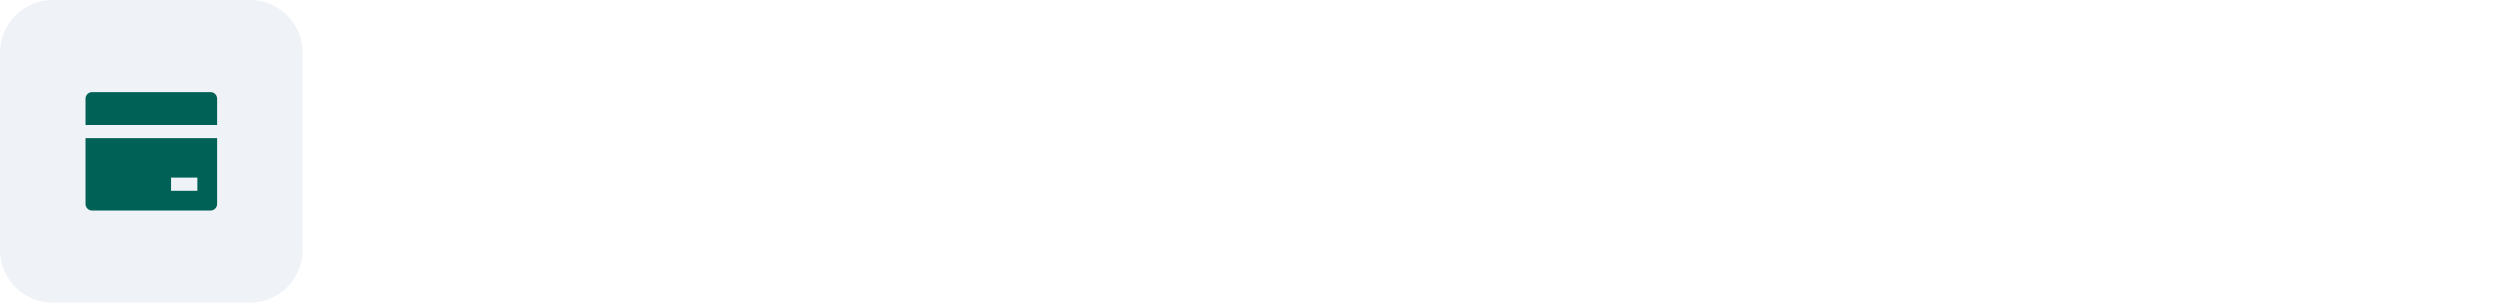
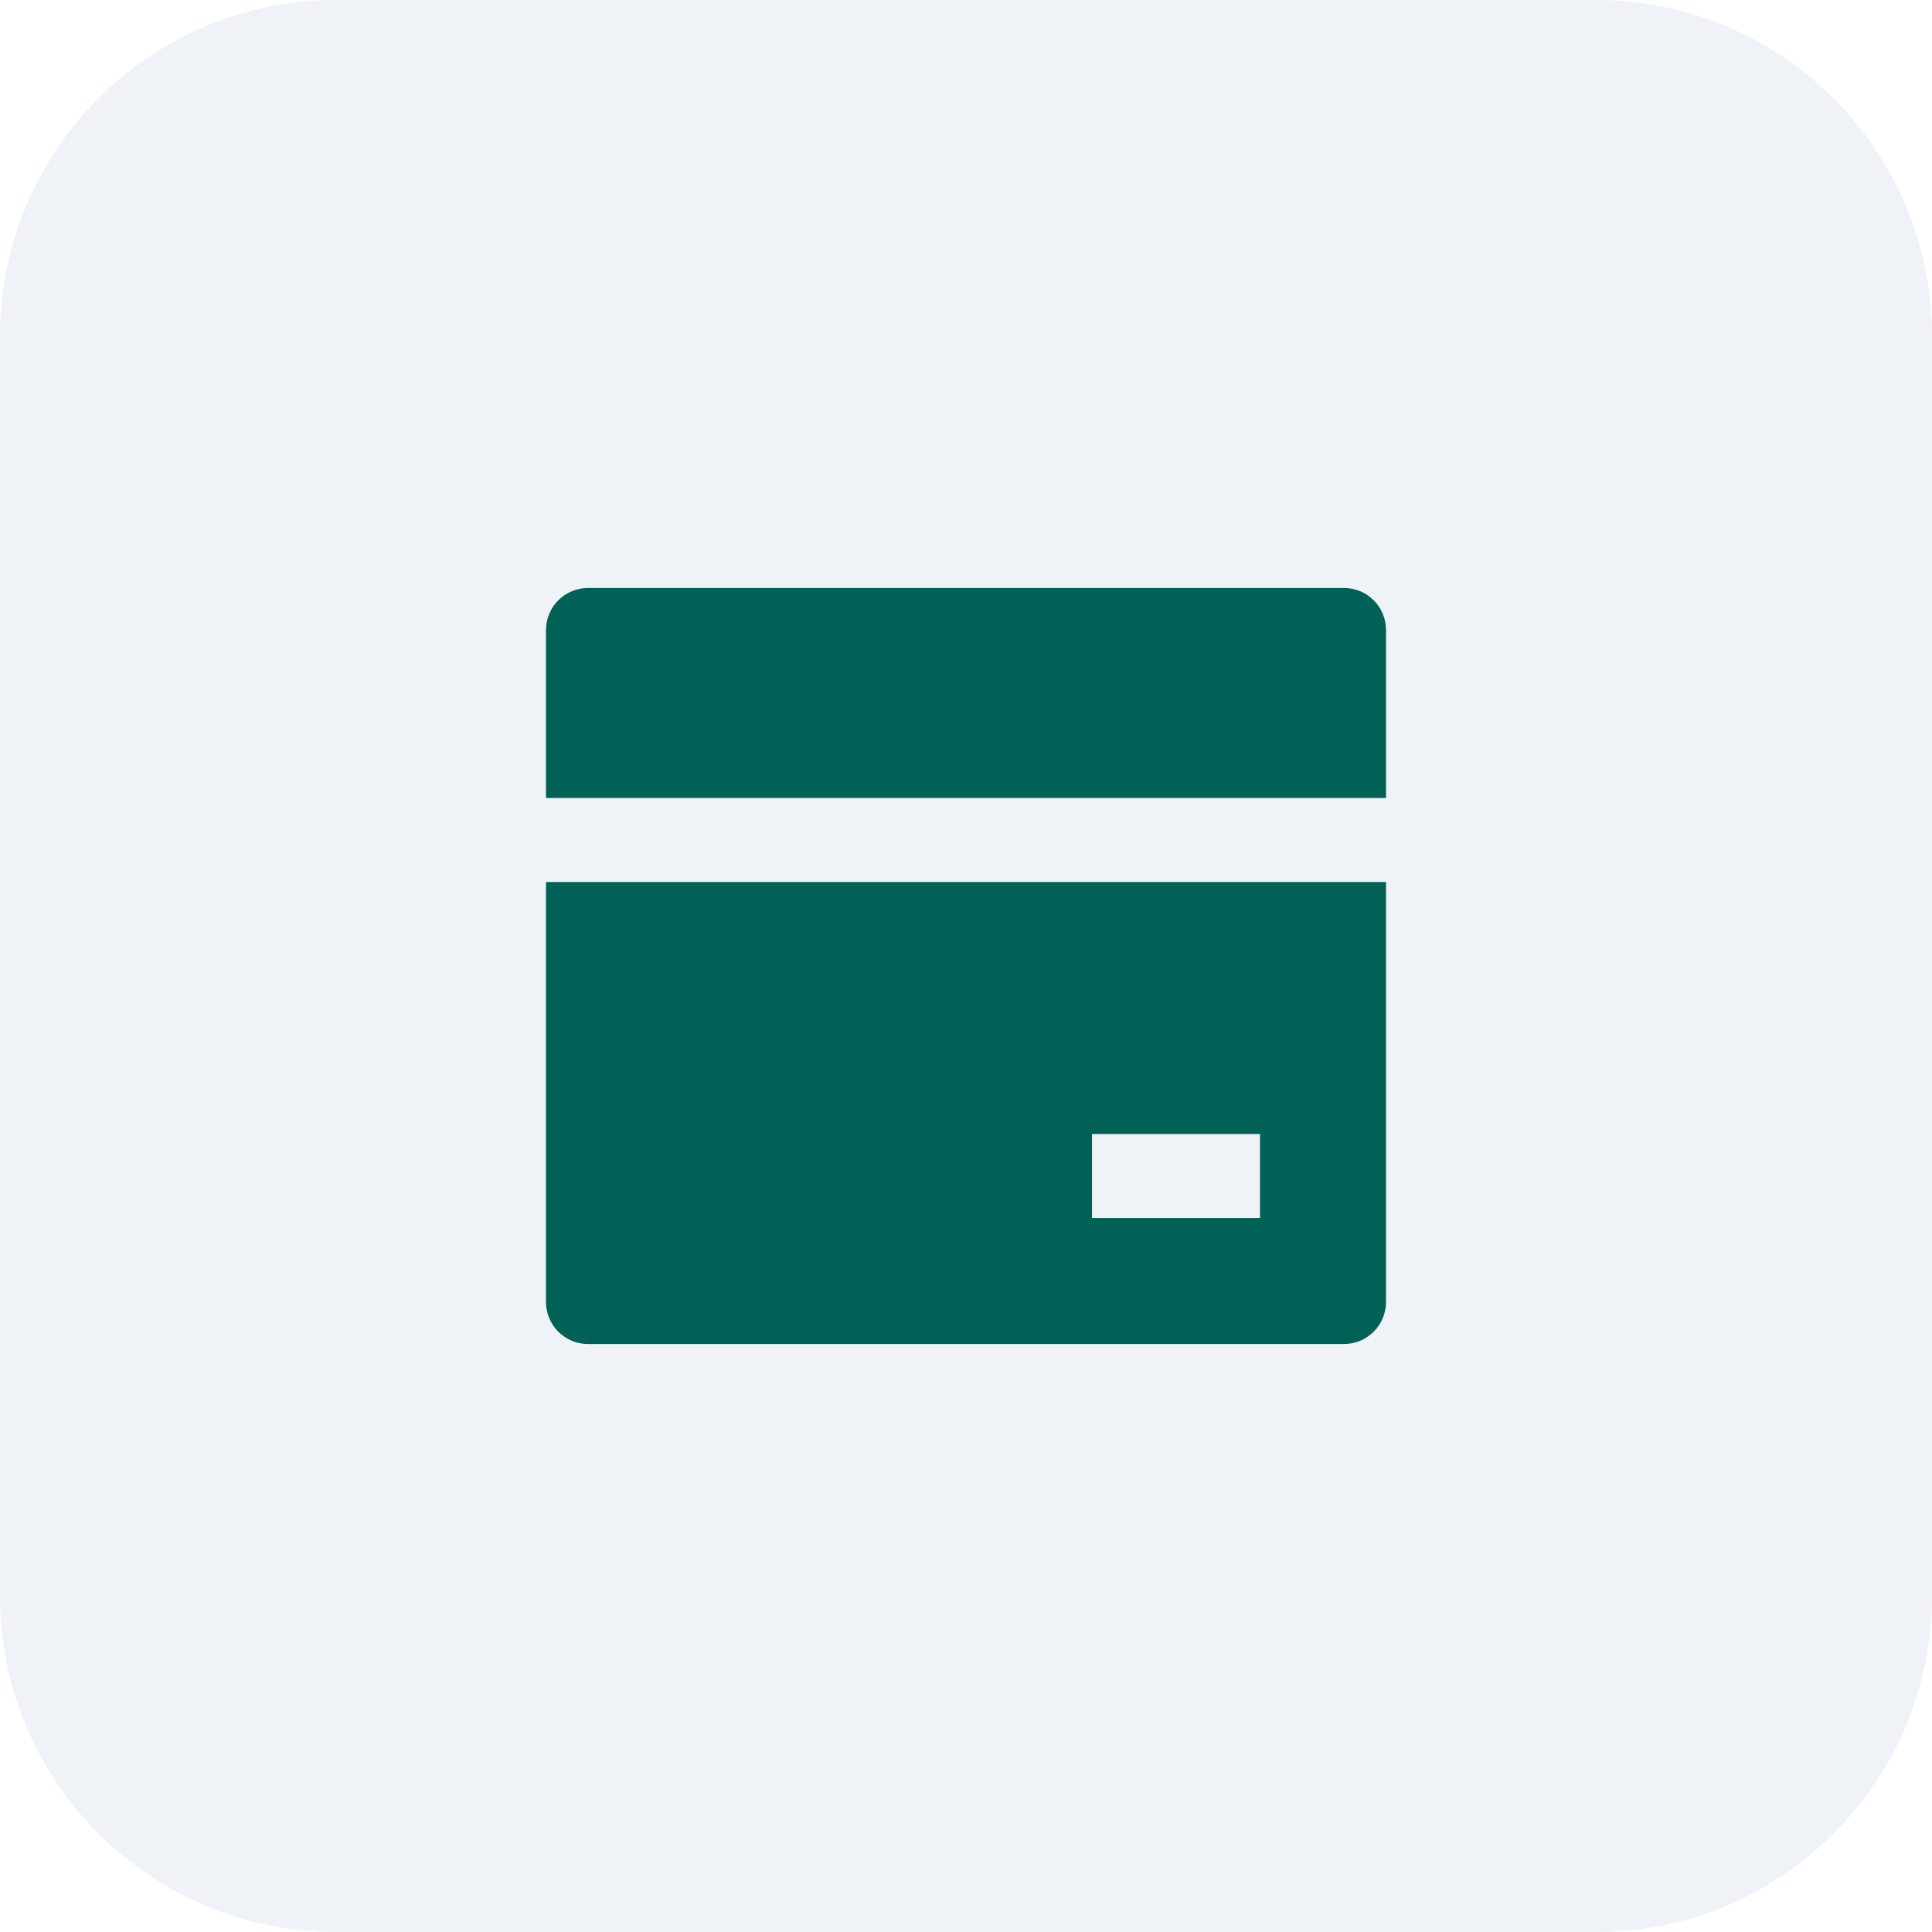
- <svg xmlns="http://www.w3.org/2000/svg" width="380" height="46" viewBox="0 0 380 46" fill="none">
+ <svg xmlns="http://www.w3.org/2000/svg" width="46" height="46" viewBox="0 0 46 46" fill="none">
  <rect width="46" height="46" rx="8" fill="#EFF2F7" />
  <path d="M33 21V31C33 31.265 32.895 31.52 32.707 31.707C32.52 31.895 32.265 32 32 32H14C13.735 32 13.48 31.895 13.293 31.707C13.105 31.52 13 31.265 13 31V21H33ZM33 19H13V15C13 14.735 13.105 14.48 13.293 14.293C13.48 14.105 13.735 14 14 14H32C32.265 14 32.52 14.105 32.707 14.293C32.895 14.48 33 14.735 33 15V19ZM26 27V29H30V27H26Z" fill="#006156" />
</svg>
